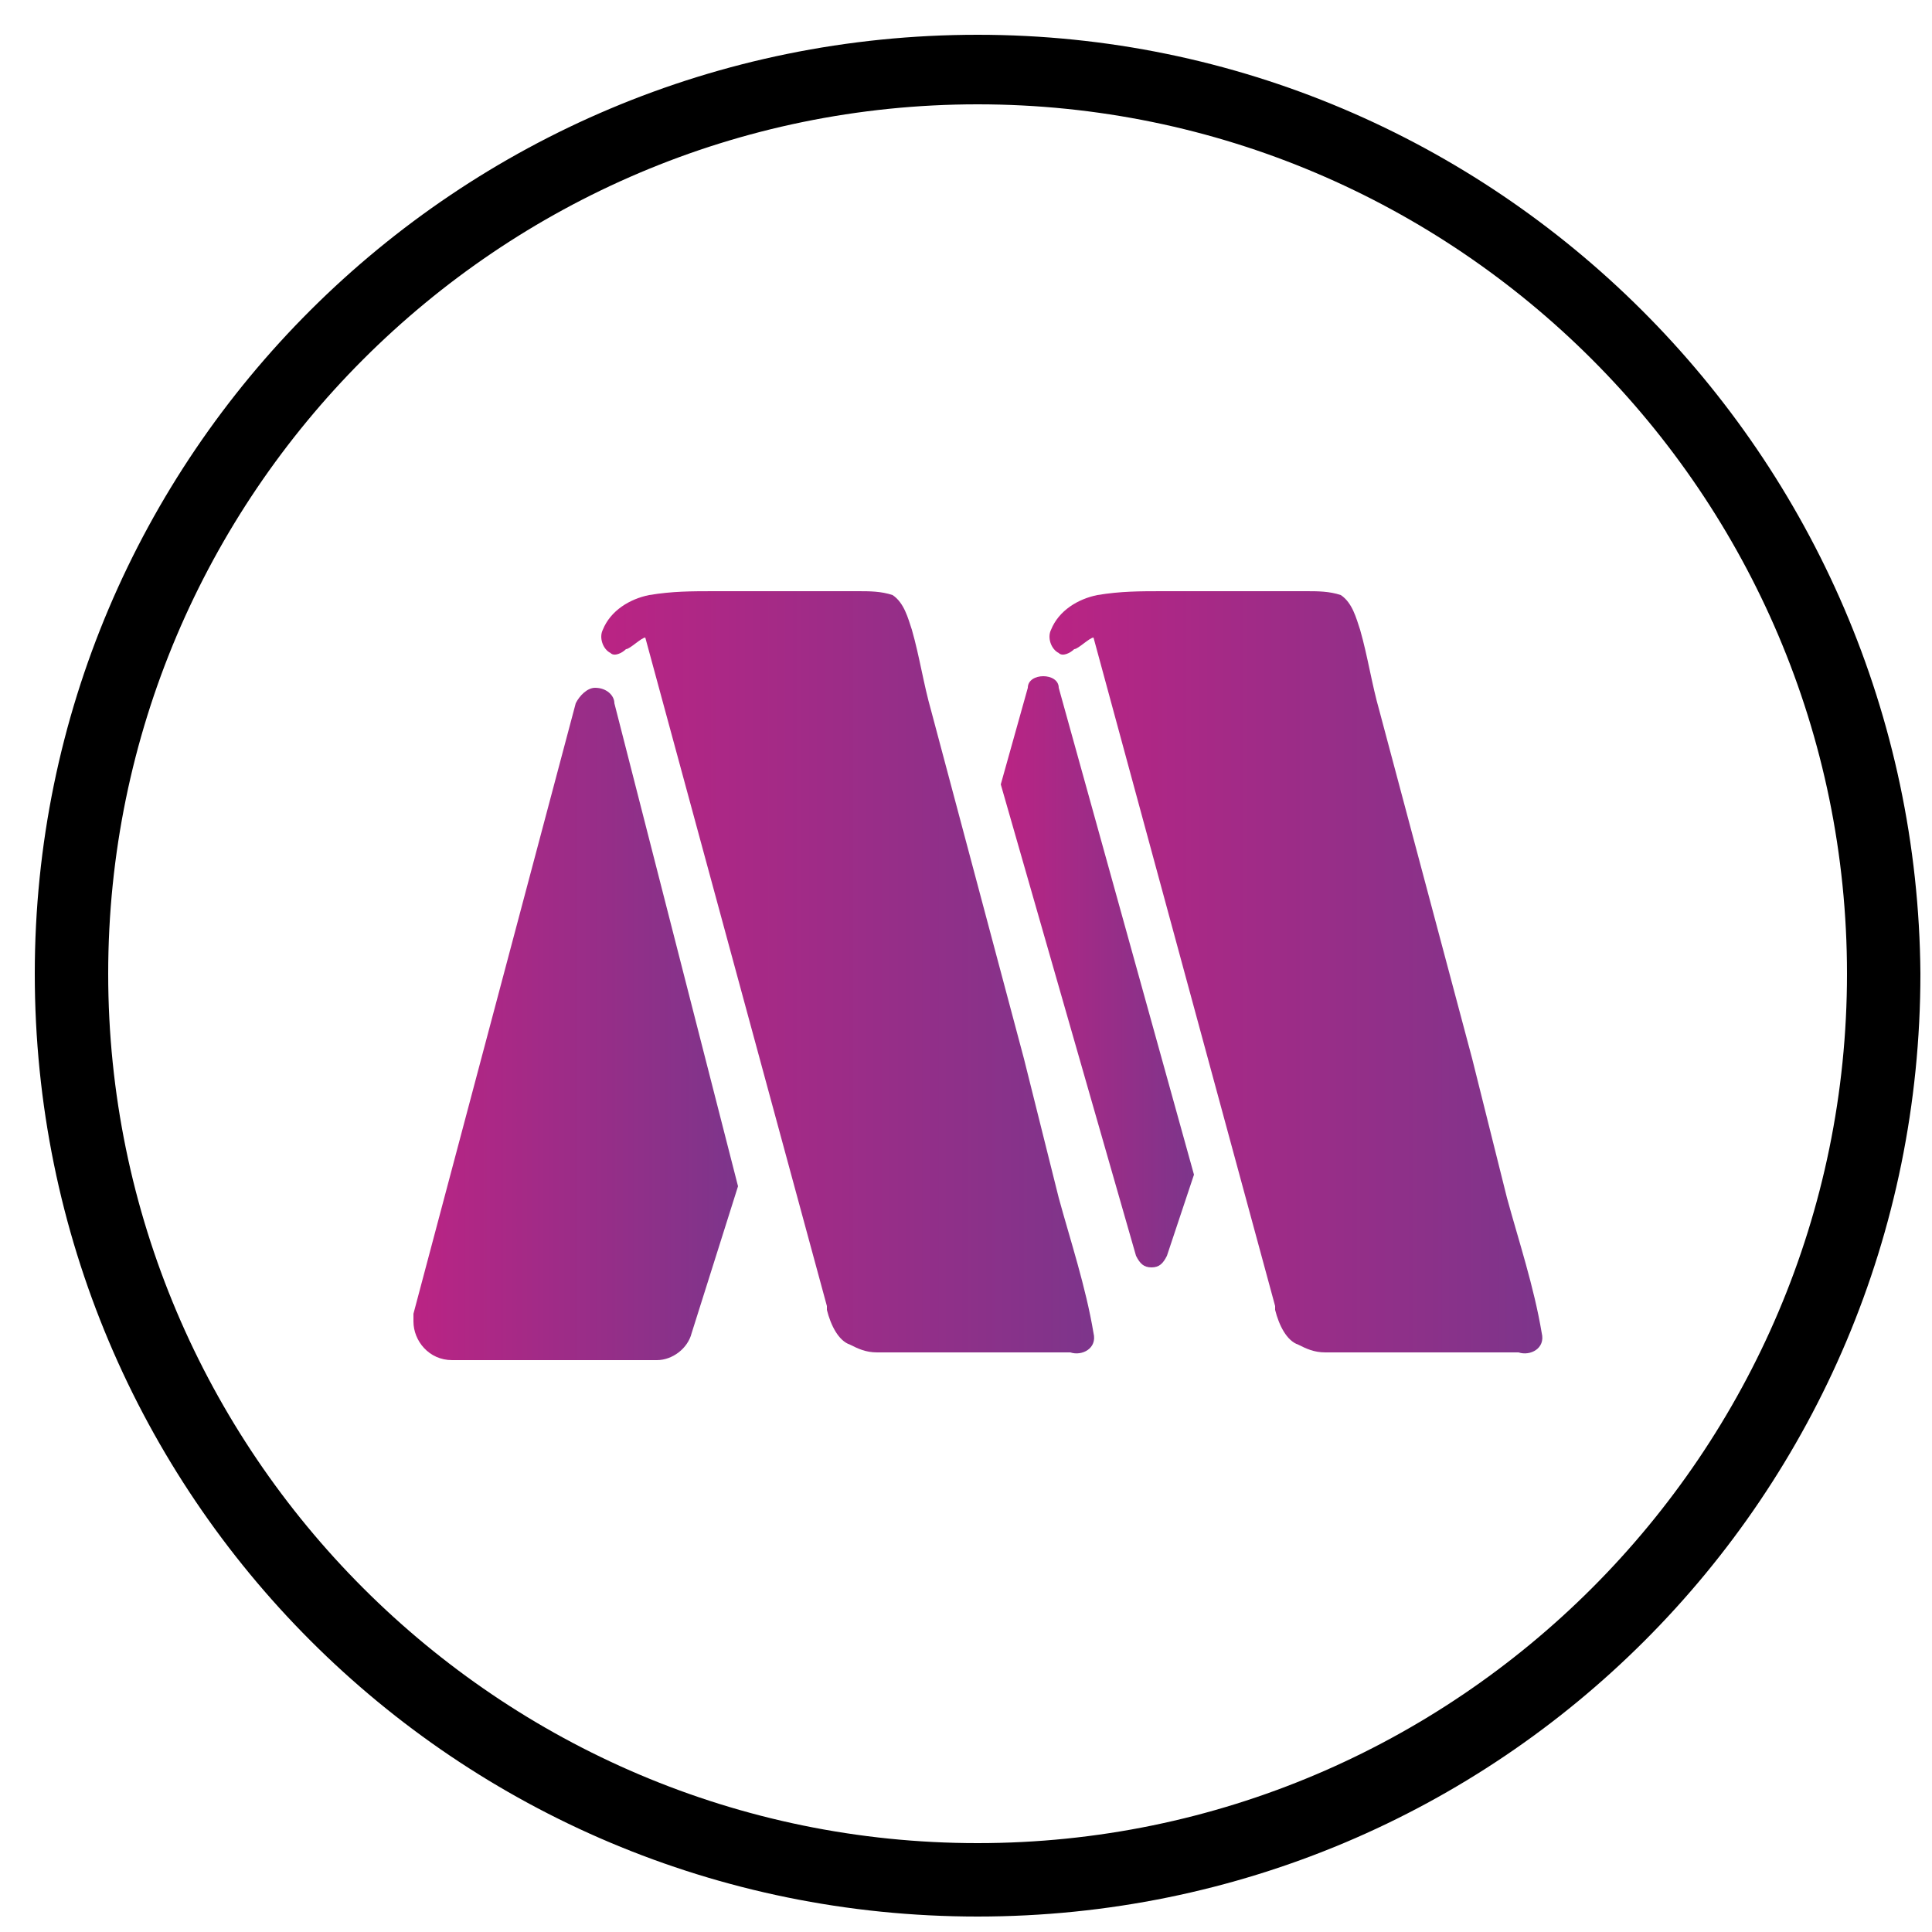
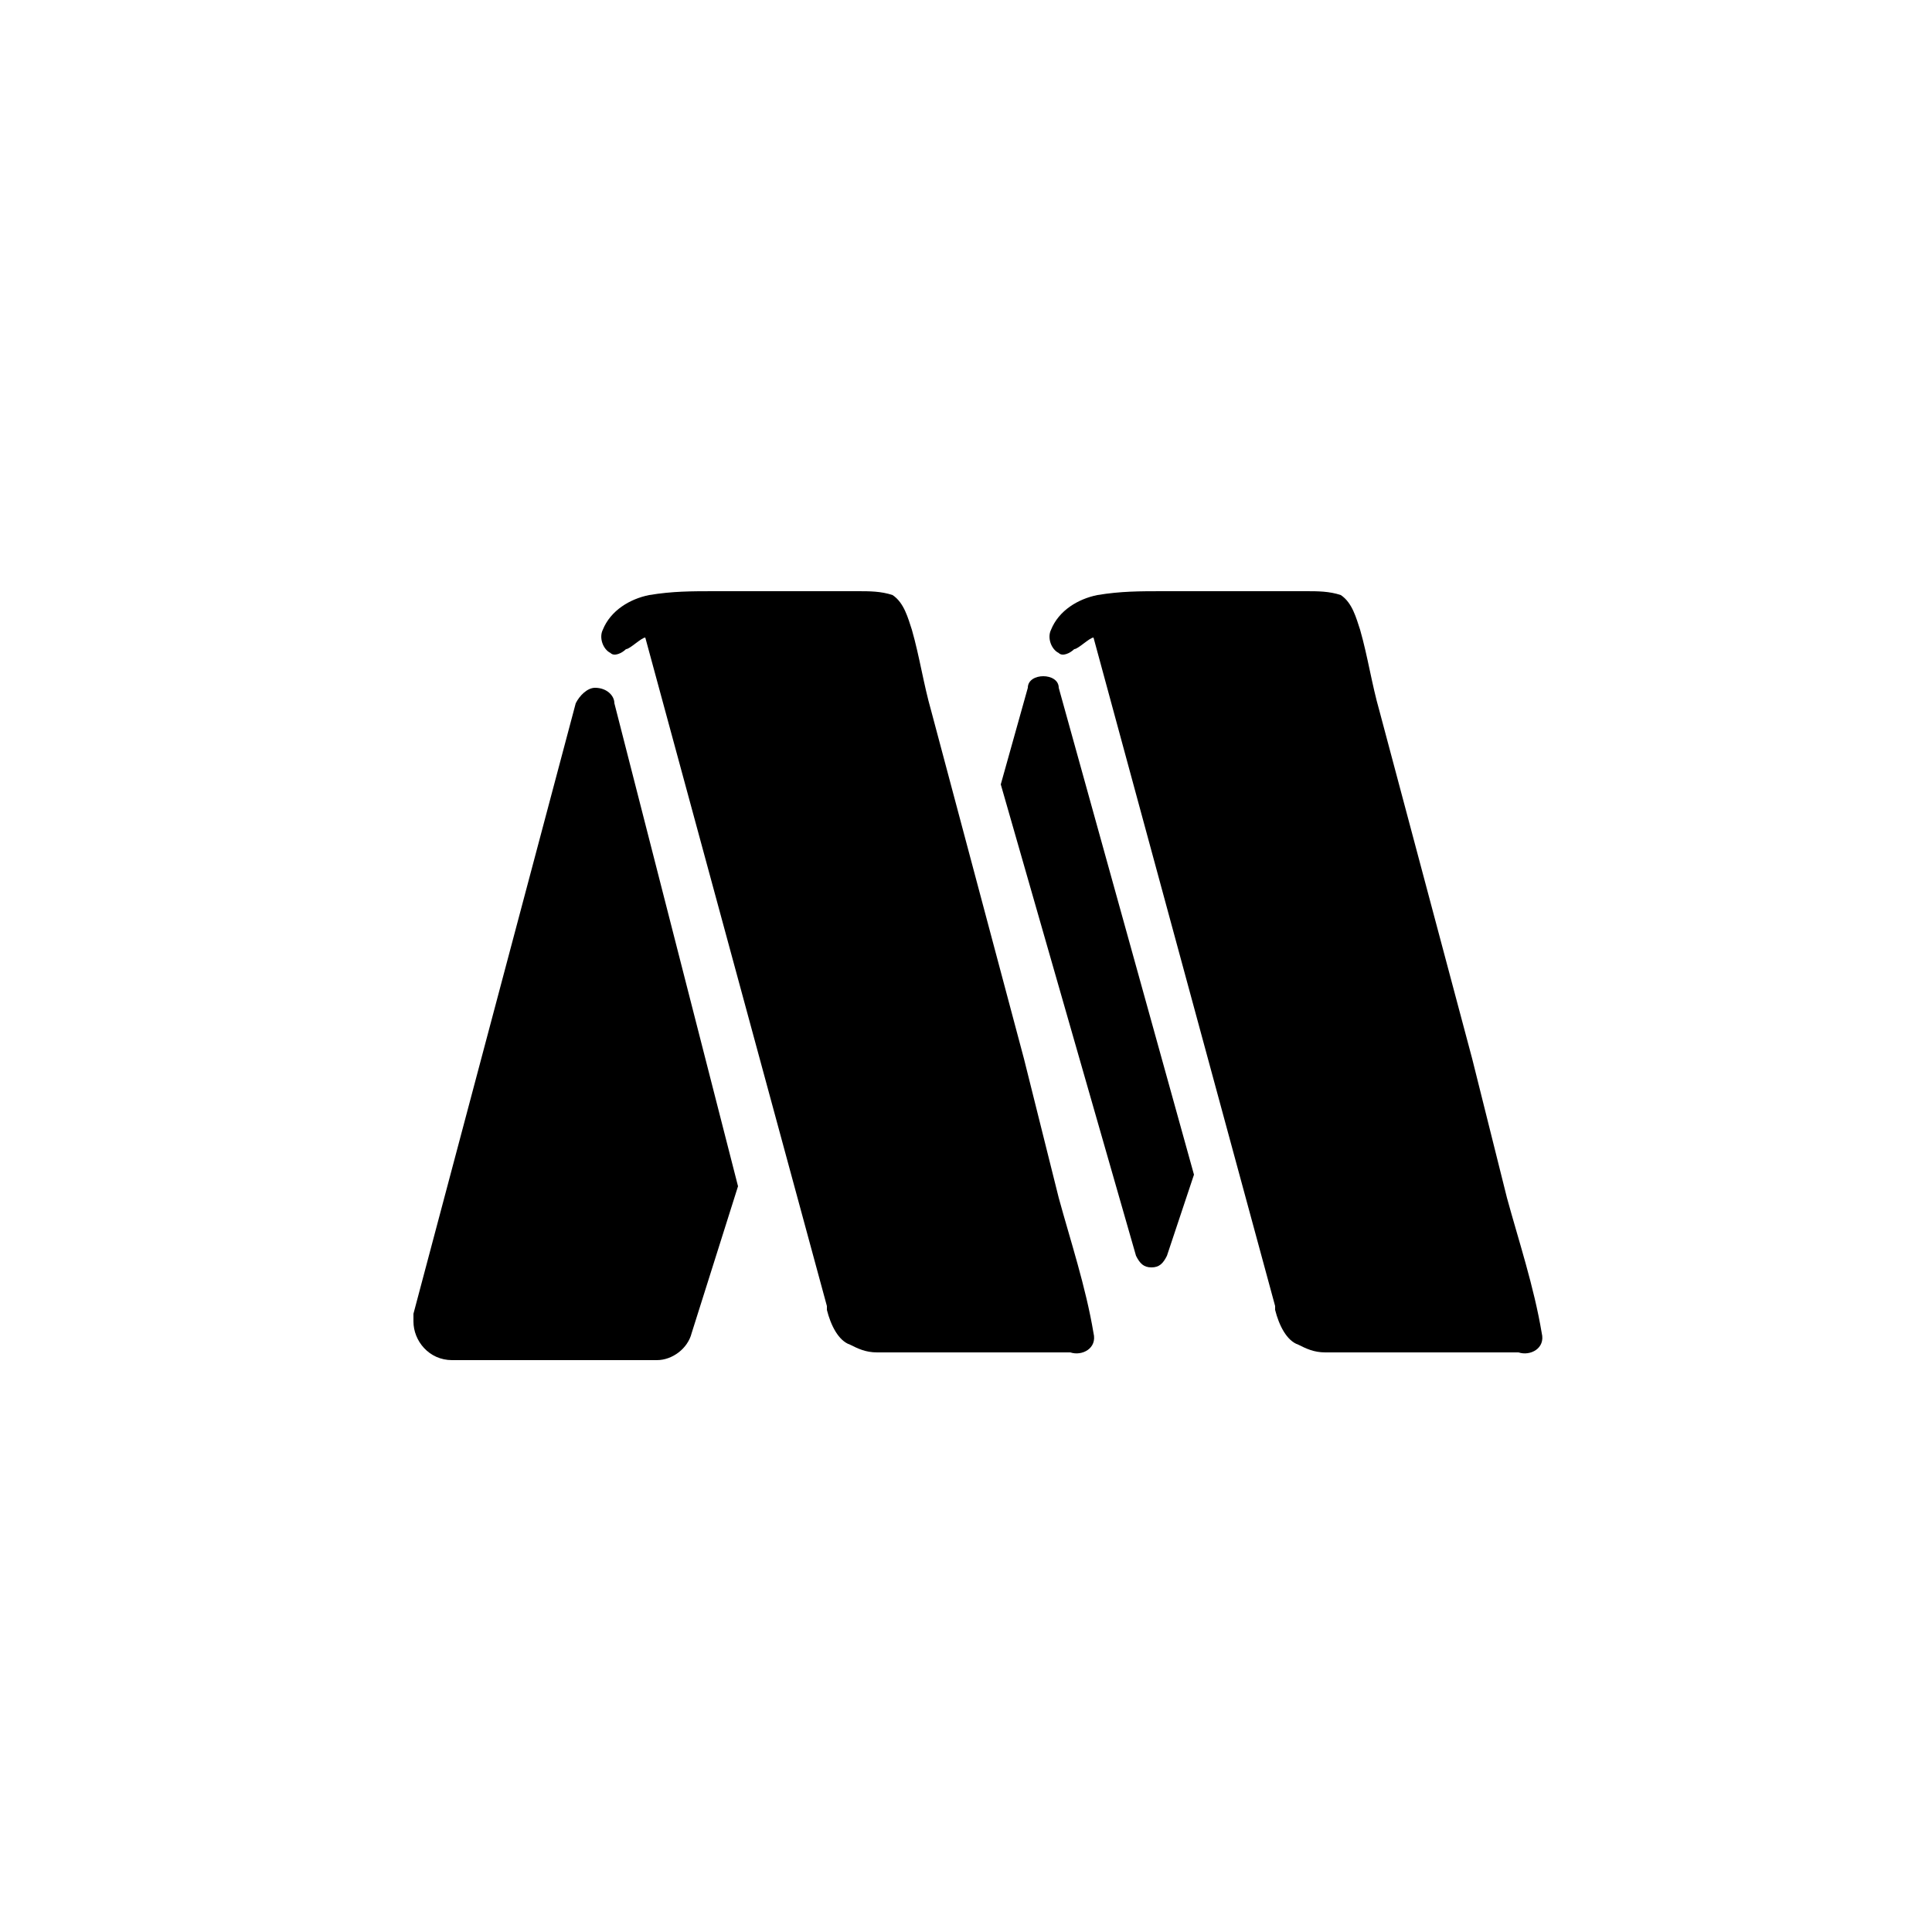
<svg xmlns="http://www.w3.org/2000/svg" version="1.1" id="Calque_1" x="0px" y="0px" width="50px" height="50px" viewBox="0 0 50 50" style="enable-background:new 0 0 148 50;" xml:space="preserve">
-   <style type="text/css">
- 
- 	.st2{fill:url(#SVGID_1_);}
- 	.st3{fill:url(#SVGID_2_);}
- 	.st4{fill:url(#SVGID_3_);}
- 	.st5{fill:url(#SVGID_4_);}
- </style>
  <g>
-     <g>
-       <path class="st0" d="M25.3,2.7c12.4,0,22.5,10.1,22.5,22.5S37.7,47.7,25.3,47.7S2.8,37.6,2.8,25.2S12.9,2.7,25.3,2.7 M25.3,0.9    C11.8,0.9,0.9,11.8,0.9,25.2c0,13.5,10.9,24.4,24.4,24.4c13.5,0,24.4-10.9,24.4-24.4C49.6,11.8,38.7,0.9,25.3,0.9L25.3,0.9z" />
-     </g>
    <path class="st1" d="M15.9,17.9" />
-     <g>
-       <g>
-         <linearGradient id="SVGID_1_" gradientUnits="userSpaceOnUse" x1="27.09" y1="25.233" x2="39.899" y2="25.233">
-           <stop offset="0" style="stop-color:#B92484" />
-           <stop offset="2.267800e-02" style="stop-color:#B92484" />
-           <stop offset="1" style="stop-color:#7D358B" />
-         </linearGradient>
-         <path class="st2" d="M39.9,34.5c-0.2-1.2-0.6-2.4-0.9-3.5c-0.3-1.2-0.6-2.4-0.9-3.6c-0.8-3-1.6-6-2.4-9c-0.2-0.7-0.3-1.4-0.5-2.1     c-0.1-0.3-0.2-0.7-0.5-0.9c-0.3-0.1-0.6-0.1-0.9-0.1c-0.4,0-0.8,0-1.2,0c-0.8,0-1.7,0-2.5,0c-0.6,0-1.1,0-1.7,0.1     c-0.5,0.1-1,0.4-1.2,0.9c-0.1,0.2,0,0.5,0.2,0.6c0.1,0.1,0.3,0,0.4-0.1c0.1,0,0.4-0.3,0.5-0.3l4.7,17.3l0,0c0,0,0,0.1,0,0.1     c0.1,0.4,0.3,0.8,0.6,0.9c0.2,0.1,0.4,0.2,0.7,0.2h0.5h0.8h2.4h1.3C39.6,35.1,40,34.9,39.9,34.5z" />
-       </g>
-       <g>
-         <linearGradient id="SVGID_2_" gradientUnits="userSpaceOnUse" x1="15.539" y1="25.233" x2="28.347" y2="25.233">
-           <stop offset="0" style="stop-color:#B92484" />
-           <stop offset="2.267800e-02" style="stop-color:#B92484" />
-           <stop offset="1" style="stop-color:#7D358B" />
-         </linearGradient>
-         <path class="st3" d="M28.3,34.5c-0.2-1.2-0.6-2.4-0.9-3.5c-0.3-1.2-0.6-2.4-0.9-3.6c-0.8-3-1.6-6-2.4-9c-0.2-0.7-0.3-1.4-0.5-2.1     c-0.1-0.3-0.2-0.7-0.5-0.9c-0.3-0.1-0.6-0.1-0.9-0.1c-0.4,0-0.8,0-1.2,0c-0.8,0-1.7,0-2.5,0c-0.6,0-1.1,0-1.7,0.1     c-0.5,0.1-1,0.4-1.2,0.9c-0.1,0.2,0,0.5,0.2,0.6c0.1,0.1,0.3,0,0.4-0.1c0.1,0,0.4-0.3,0.5-0.3l4.7,17.3l0,0c0,0,0,0.1,0,0.1     c0.1,0.4,0.3,0.8,0.6,0.9c0.2,0.1,0.4,0.2,0.7,0.2h0.5h0.8h2.4h1.3C28,35.1,28.4,34.9,28.3,34.5z" />
-       </g>
-       <linearGradient id="SVGID_3_" gradientUnits="userSpaceOnUse" x1="10.642" y1="26.484" x2="19.06" y2="26.484">
-         <stop offset="0" style="stop-color:#B92484" />
-         <stop offset="2.267800e-02" style="stop-color:#B92484" />
-         <stop offset="1" style="stop-color:#7D358B" />
-       </linearGradient>
-       <path class="st4" d="M19.1,30.7l-3.2-12.5h0c0-0.2-0.2-0.4-0.5-0.4c-0.2,0-0.4,0.2-0.5,0.4l0,0L10.7,34l0,0c0,0.1,0,0.2,0,0.2    c0,0.5,0.4,1,1,1H17c0.4,0,0.8-0.3,0.9-0.7l0,0L19.1,30.7z" />
-       <linearGradient id="SVGID_4_" gradientUnits="userSpaceOnUse" x1="25.932" y1="25.223" x2="30.887" y2="25.223">
-         <stop offset="0" style="stop-color:#B92484" />
-         <stop offset="2.267800e-02" style="stop-color:#B92484" />
-         <stop offset="1" style="stop-color:#7D358B" />
-       </linearGradient>
-       <path class="st5" d="M30.9,30.4l-3.5-12.6h0c0-0.2-0.2-0.3-0.4-0.3c-0.2,0-0.4,0.1-0.4,0.3h0l-0.7,2.5l3.5,12.2l0,0l0,0    c0.1,0.2,0.2,0.3,0.4,0.3c0.2,0,0.3-0.1,0.4-0.3l0,0L30.9,30.4z" />
-     </g>
+     <path d="M39.9,34.5c-0.2-1.2-0.6-2.4-0.9-3.5c-0.3-1.2-0.6-2.4-0.9-3.6c-0.8-3-1.6-6-2.4-9c-0.2-0.7-0.3-1.4-0.5-2.1     c-0.1-0.3-0.2-0.7-0.5-0.9c-0.3-0.1-0.6-0.1-0.9-0.1c-0.4,0-0.8,0-1.2,0c-0.8,0-1.7,0-2.5,0c-0.6,0-1.1,0-1.7,0.1     c-0.5,0.1-1,0.4-1.2,0.9c-0.1,0.2,0,0.5,0.2,0.6c0.1,0.1,0.3,0,0.4-0.1c0.1,0,0.4-0.3,0.5-0.3l4.7,17.3l0,0c0,0,0,0.1,0,0.1     c0.1,0.4,0.3,0.8,0.6,0.9c0.2,0.1,0.4,0.2,0.7,0.2h0.5h0.8h2.4h1.3C39.6,35.1,40,34.9,39.9,34.5z" />
+     <path d="M28.3,34.5c-0.2-1.2-0.6-2.4-0.9-3.5c-0.3-1.2-0.6-2.4-0.9-3.6c-0.8-3-1.6-6-2.4-9c-0.2-0.7-0.3-1.4-0.5-2.1     c-0.1-0.3-0.2-0.7-0.5-0.9c-0.3-0.1-0.6-0.1-0.9-0.1c-0.4,0-0.8,0-1.2,0c-0.8,0-1.7,0-2.5,0c-0.6,0-1.1,0-1.7,0.1     c-0.5,0.1-1,0.4-1.2,0.9c-0.1,0.2,0,0.5,0.2,0.6c0.1,0.1,0.3,0,0.4-0.1c0.1,0,0.4-0.3,0.5-0.3l4.7,17.3l0,0c0,0,0,0.1,0,0.1     c0.1,0.4,0.3,0.8,0.6,0.9c0.2,0.1,0.4,0.2,0.7,0.2h0.5h0.8h2.4h1.3C28,35.1,28.4,34.9,28.3,34.5z" />
+     <path d="M19.1,30.7l-3.2-12.5h0c0-0.2-0.2-0.4-0.5-0.4c-0.2,0-0.4,0.2-0.5,0.4l0,0L10.7,34l0,0c0,0.1,0,0.2,0,0.2    c0,0.5,0.4,1,1,1H17c0.4,0,0.8-0.3,0.9-0.7l0,0L19.1,30.7z" />
+     <path d="M30.9,30.4l-3.5-12.6h0c0-0.2-0.2-0.3-0.4-0.3c-0.2,0-0.4,0.1-0.4,0.3h0l-0.7,2.5l3.5,12.2l0,0l0,0    c0.1,0.2,0.2,0.3,0.4,0.3c0.2,0,0.3-0.1,0.4-0.3l0,0L30.9,30.4z" />
  </g>
</svg>
